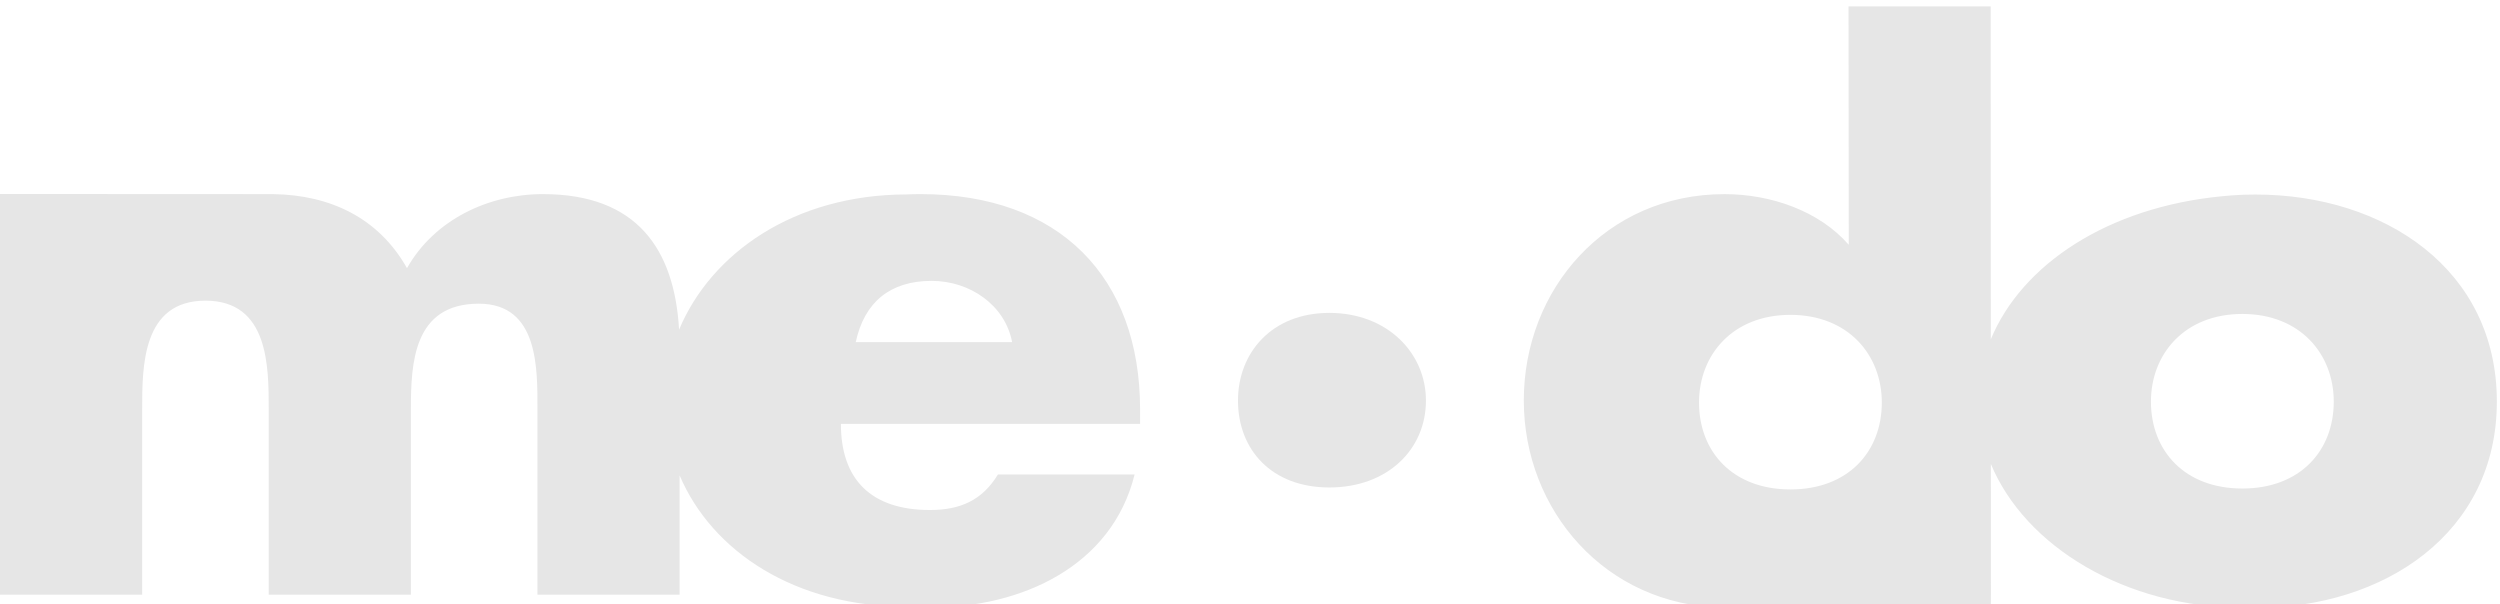
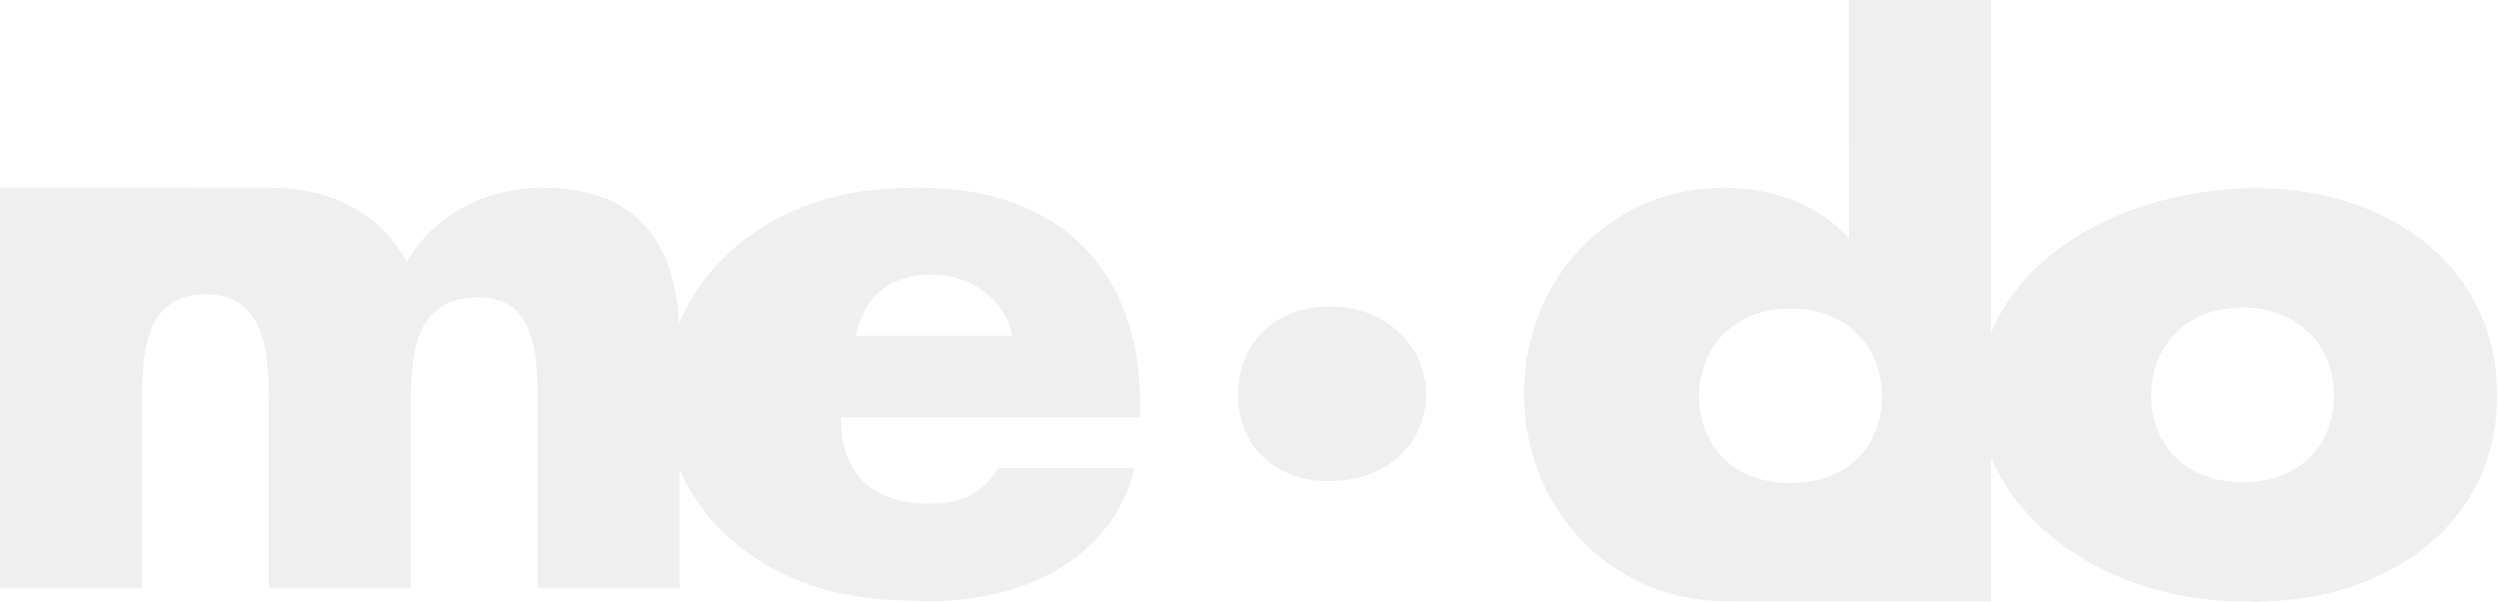
- <svg xmlns="http://www.w3.org/2000/svg" width="100%" height="100%" viewBox="0 0 779 188" version="1.1" xml:space="preserve" style="fill-rule:evenodd;clip-rule:evenodd;stroke-linejoin:round;stroke-miterlimit:2;">
-   <g transform="matrix(2,0,0,2,0,0)">
-     <rect id="Mesa-de-trabajo1" x="0" y="0" width="389.008" height="93.712" style="fill:none;" />
-     <g id="Capa1" transform="matrix(1,0,0,1,-40.6179,-53.7438)">
-       <g transform="matrix(-4.16667,0,0,4.16667,248.542,129.692)">
-         <path d="M0.194,-6.528C2.355,-6.528 3.611,-5.03 3.611,-3.25C3.611,-1.413 2.355,0 0.194,0C-1.968,0 -3.417,-1.413 -3.417,-3.25C-3.417,-5.03 -1.968,-6.528 0.194,-6.528" style="fill:rgb(230,230,230);fill-rule:nonzero;" />
+ <svg xmlns="http://www.w3.org/2000/svg" width="100%" height="100%" viewBox="0 0 760 183" version="1.1" xml:space="preserve" style="fill-rule:evenodd;clip-rule:evenodd;stroke-linejoin:round;stroke-miterlimit:2;">
+   <g transform="matrix(1,0,0,1,-5272.56,-3912.43)">
+     <g transform="matrix(4.16667,0,0,4.16667,0,0)">
+       <g transform="matrix(-1,0,0,1,1362.79,974.083)">
+         <path d="M0.379,-12.737C4.596,-12.737 7.046,-9.815 7.046,-6.341C7.046,-2.757 4.596,0 0.379,0C-3.839,0 -6.667,-2.757 -6.667,-6.341C-6.667,-9.815 -3.839,-12.737 0.379,-12.737" style="fill:rgb(239,239,239);fill-rule:nonzero;" />
      </g>
-       <g transform="matrix(4.16667,0,0,4.16667,173.943,125.316)">
-         <path d="M0,-4.385C0.322,-5.883 1.29,-6.675 2.839,-6.675C4.27,-6.675 5.584,-5.77 5.847,-4.385L0,-4.385ZM2.424,-9.919C2.245,-9.919 2.069,-9.915 1.894,-9.907C-2.312,-9.896 -5.408,-7.708 -6.606,-4.851C-6.778,-7.833 -8.159,-9.919 -11.697,-9.919C-13.743,-9.919 -15.758,-8.958 -16.78,-7.15C-17.841,-9.035 -19.659,-9.886 -21.77,-9.918L-21.892,-9.919L-31.998,-9.924L-31.998,5.058L-26.682,5.058L-26.682,-1.866C-26.682,-3.476 -26.682,-5.935 -24.316,-5.935C-21.95,-5.935 -21.95,-3.476 -21.95,-1.866L-21.95,5.058L-16.634,5.058L-16.634,-1.866C-16.634,-3.589 -16.547,-5.822 -14.092,-5.822C-11.844,-5.822 -11.902,-3.363 -11.902,-1.866L-11.902,5.058L-6.586,5.058L-6.586,0.598C-5.371,3.45 -2.268,5.511 1.93,5.51C2.216,5.529 2.508,5.539 2.803,5.539C6.221,5.539 9.581,3.984 10.427,0.565L5.316,0.565C4.732,1.526 3.914,1.893 2.775,1.893C0.584,1.893 -0.555,0.763 -0.555,-1.328L10.632,-1.328L10.632,-1.866C10.632,-6.81 7.623,-9.919 2.424,-9.919" style="fill:rgb(230,230,230);fill-rule:nonzero;" />
+     </g>
+     <g transform="matrix(4.16667,0,0,4.16667,0,0)">
+       <g transform="matrix(1,0,0,1,1327.85,972.034)">
+         <path d="M0,-8.556C0.629,-11.479 2.518,-13.024 5.539,-13.024C8.333,-13.024 10.896,-11.259 11.409,-8.556L0,-8.556ZM4.73,-19.354C4.381,-19.354 4.036,-19.346 3.695,-19.33C-4.511,-19.31 -10.553,-15.04 -12.89,-9.465C-13.226,-15.283 -15.921,-19.354 -22.825,-19.354C-26.816,-19.354 -30.749,-17.479 -32.742,-13.951C-34.813,-17.628 -38.362,-19.29 -42.48,-19.352L-42.719,-19.354L-62.439,-19.364L-62.439,-16.712L-62.438,9.87L-52.065,9.87L-52.065,-3.639C-52.065,-6.783 -52.065,-11.579 -47.447,-11.579C-42.832,-11.579 -42.832,-6.783 -42.832,-3.639L-42.832,9.87L-32.458,9.87L-32.458,-3.639C-32.458,-7.002 -32.288,-11.36 -27.499,-11.36C-23.111,-11.36 -23.225,-6.562 -23.225,-3.639L-23.225,9.87L-12.852,9.87L-12.852,1.169C-10.48,6.733 -4.426,10.755 3.767,10.753C4.325,10.79 4.893,10.808 5.47,10.808C12.14,10.808 18.694,7.776 20.347,1.104L10.373,1.104C9.234,2.979 7.638,3.694 5.414,3.694C1.14,3.694 -1.083,1.49 -1.083,-2.591L20.746,-2.591L20.746,-3.639C20.746,-13.287 14.875,-19.354 4.73,-19.354" style="fill:rgb(239,239,239);fill-rule:nonzero;" />
      </g>
-       <g transform="matrix(4.16667,0,0,4.16667,389.976,73.3438)">
-         <path d="M0,13.563C-2.161,13.563 -3.418,12.15 -3.418,10.313C-3.418,8.533 -2.161,7.035 0,7.035C2.162,7.035 3.418,8.533 3.418,10.313C3.418,12.15 2.162,13.563 0,13.563M-16.899,13.597C-19.06,13.597 -20.316,12.184 -20.316,10.347C-20.316,8.567 -19.06,7.069 -16.899,7.069C-14.737,7.069 -13.481,8.567 -13.481,10.347C-13.481,12.184 -14.737,13.597 -16.899,13.597M0.491,2.57C0.342,2.57 0.194,2.572 0.047,2.577L-0.054,2.582C-0.285,2.592 -0.513,2.609 -0.74,2.632C-5.04,3.042 -8.25,5.19 -9.406,7.985L-9.411,-4.464L-14.726,-4.464L-14.717,4.449C-15.828,3.176 -17.638,2.555 -19.362,2.555C-23.801,2.555 -26.868,6.115 -26.868,10.269C-26.868,14.376 -23.813,17.931 -19.452,18.011C-19.456,18.021 -9.556,18.021 -9.556,18.021L-9.405,18.021L-9.402,17.531L-9.404,12.643C-8.123,15.729 -4.373,18.02 0.044,18.02C0.192,18.025 0.34,18.027 0.491,18.027C5.31,18.027 9.516,15.229 9.516,10.312C9.516,5.368 5.31,2.57 0.491,2.57" style="fill:rgb(230,230,230);fill-rule:nonzero;" />
+     </g>
+     <g transform="matrix(4.16667,0,0,4.16667,0,0)">
+       <g transform="matrix(1,0,0,1,1429.03,947.695)">
+         <path d="M0,26.465C-4.216,26.465 -6.669,23.709 -6.669,20.123C-6.669,16.651 -4.216,13.728 0,13.728C4.219,13.728 6.669,16.651 6.669,20.123C6.669,23.709 4.219,26.465 0,26.465M-32.976,26.531C-37.191,26.531 -39.643,23.775 -39.643,20.19C-39.643,16.717 -37.191,13.794 -32.976,13.794C-28.757,13.794 -26.307,16.717 -26.307,20.19C-26.307,23.775 -28.757,26.531 -32.976,26.531M0.957,5.015C0.667,5.015 0.379,5.019 0.091,5.028L-0.105,5.038C-0.556,5.058 -1.002,5.09 -1.444,5.136C-9.834,5.935 -16.099,10.126 -18.354,15.581L-18.363,-8.711L-28.735,-8.711L-28.718,8.68C-30.886,6.197 -34.417,4.985 -37.781,4.985C-46.444,4.985 -52.429,11.933 -52.429,20.037C-52.429,28.052 -46.467,34.989 -37.957,35.145C-37.964,35.164 -18.646,35.164 -18.646,35.164L-18.352,35.164L-18.346,34.208L-18.35,24.67C-15.85,30.693 -8.532,35.162 0.085,35.162C0.376,35.173 0.664,35.176 0.957,35.176C10.362,35.176 18.569,29.717 18.569,20.122C18.569,10.474 10.362,5.015 0.957,5.015" style="fill:rgb(239,239,239);fill-rule:nonzero;" />
      </g>
    </g>
  </g>
</svg>
